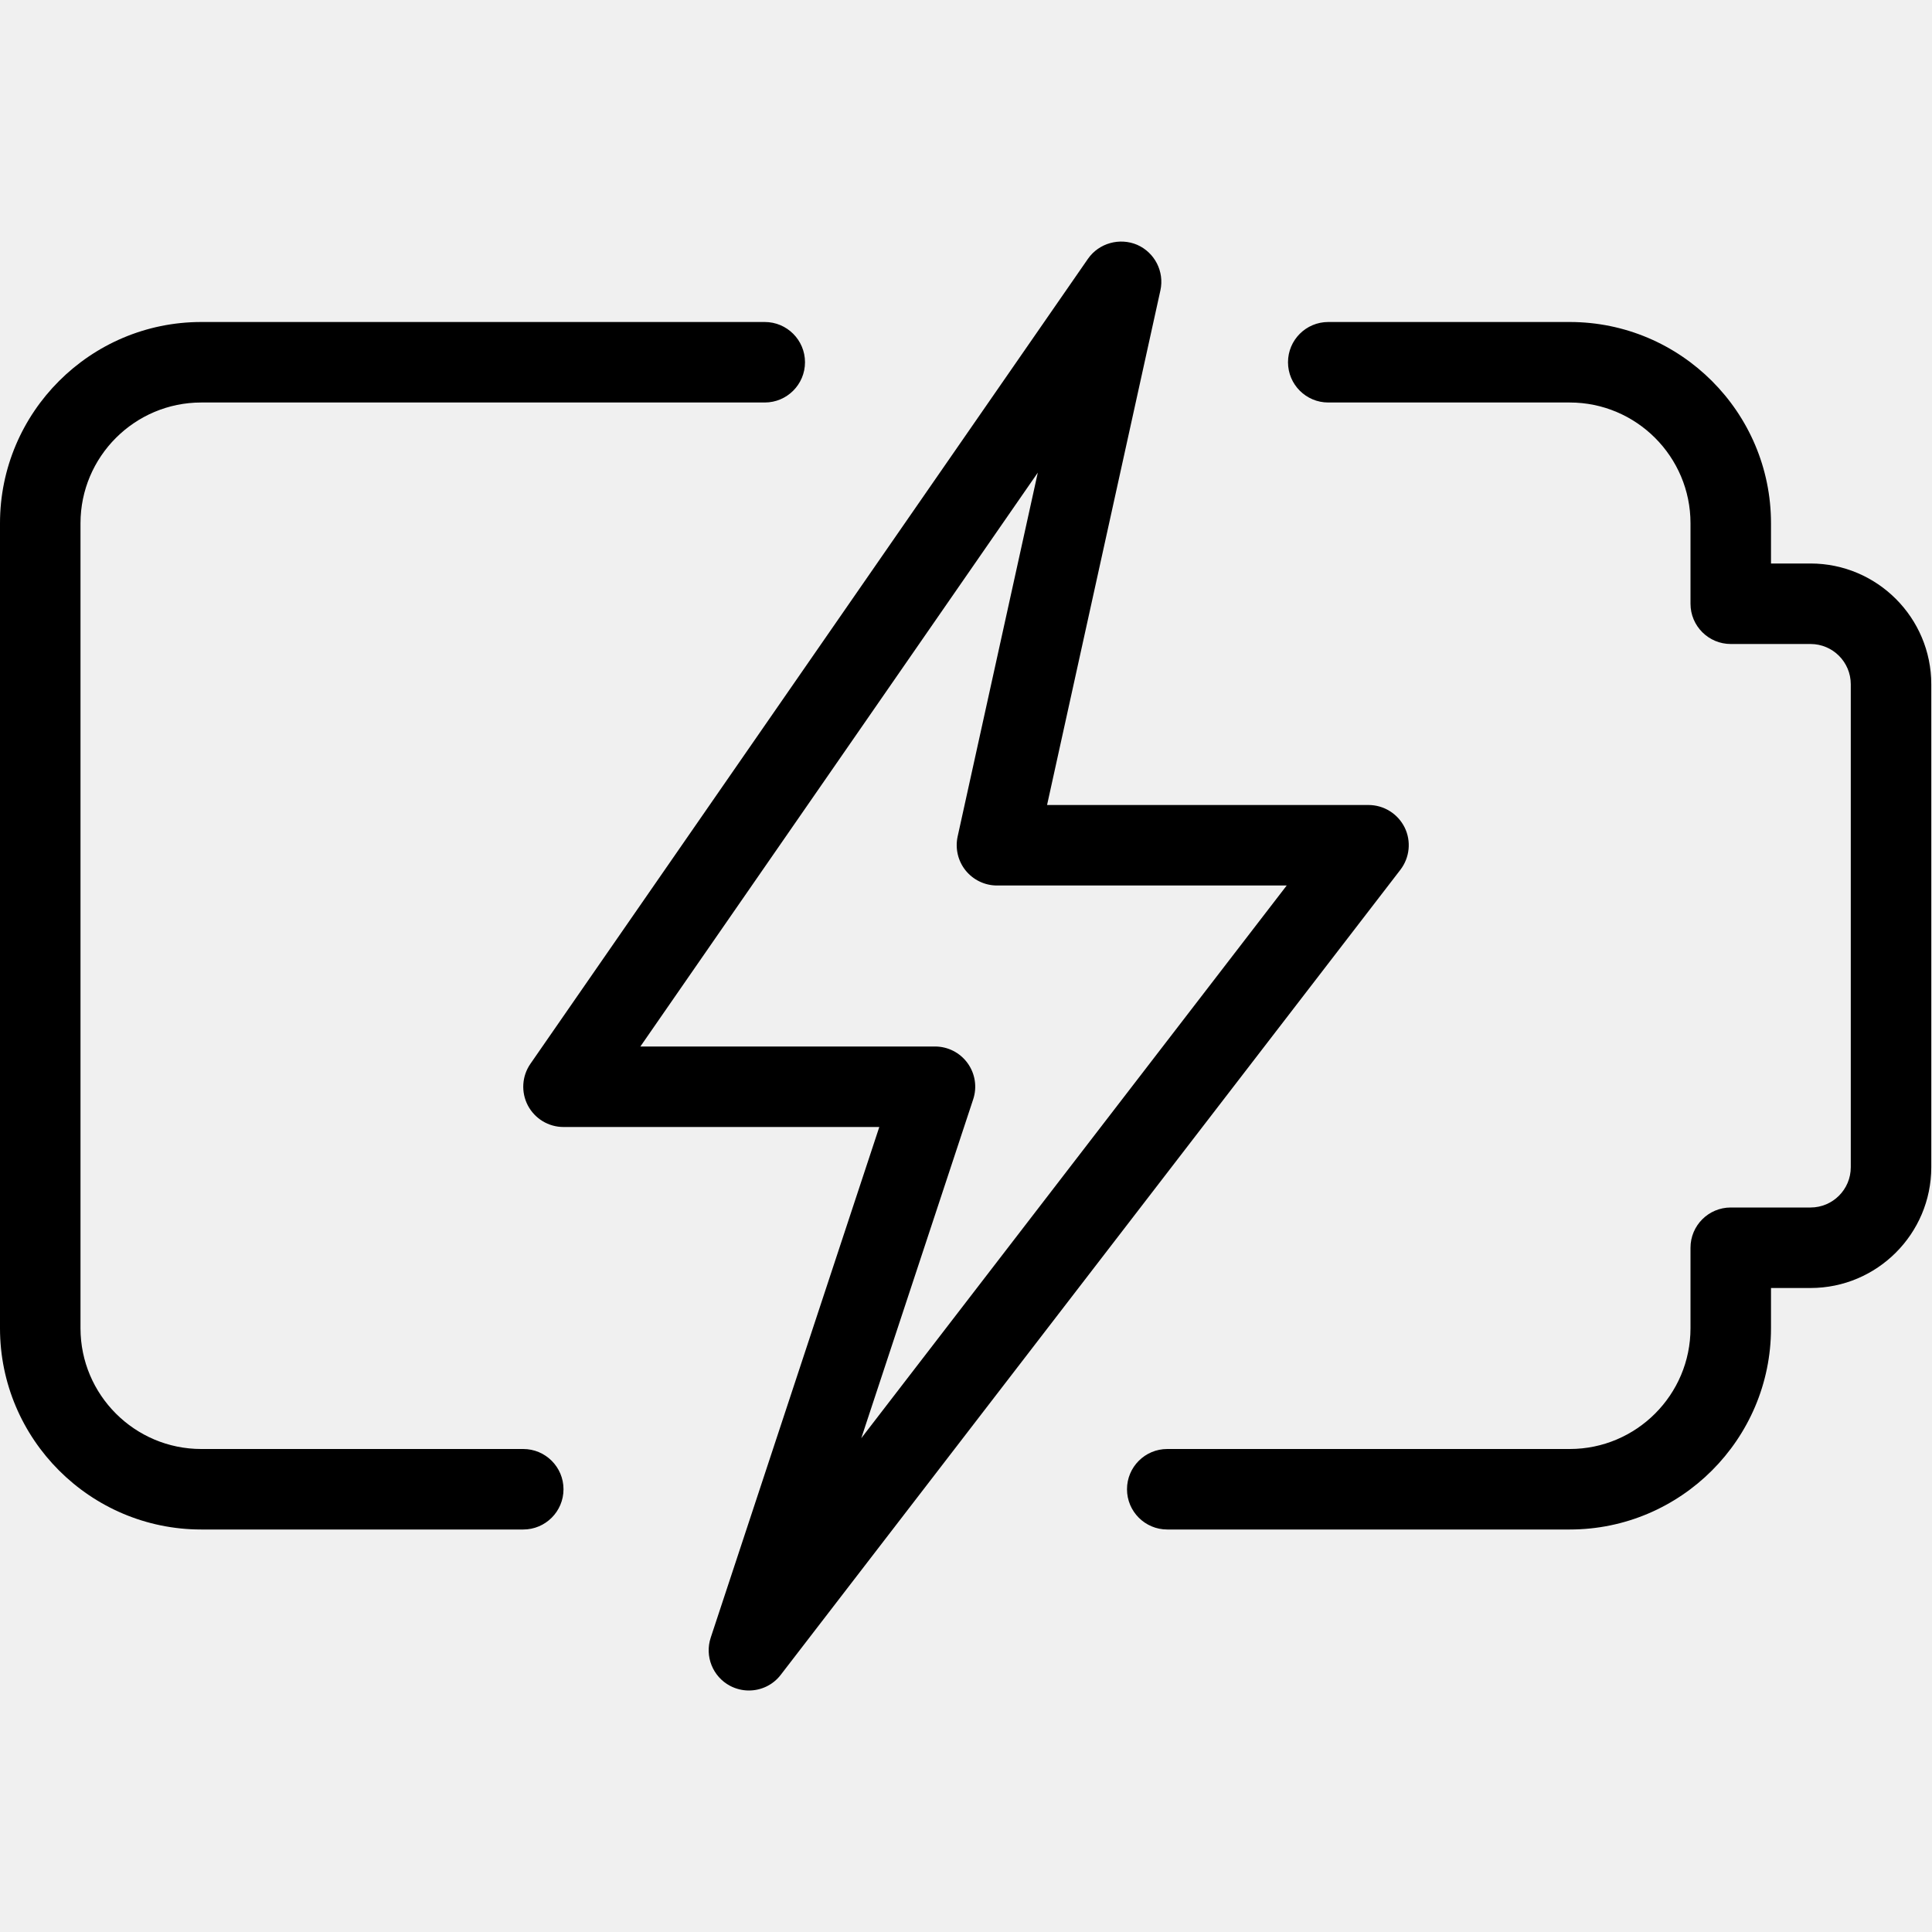
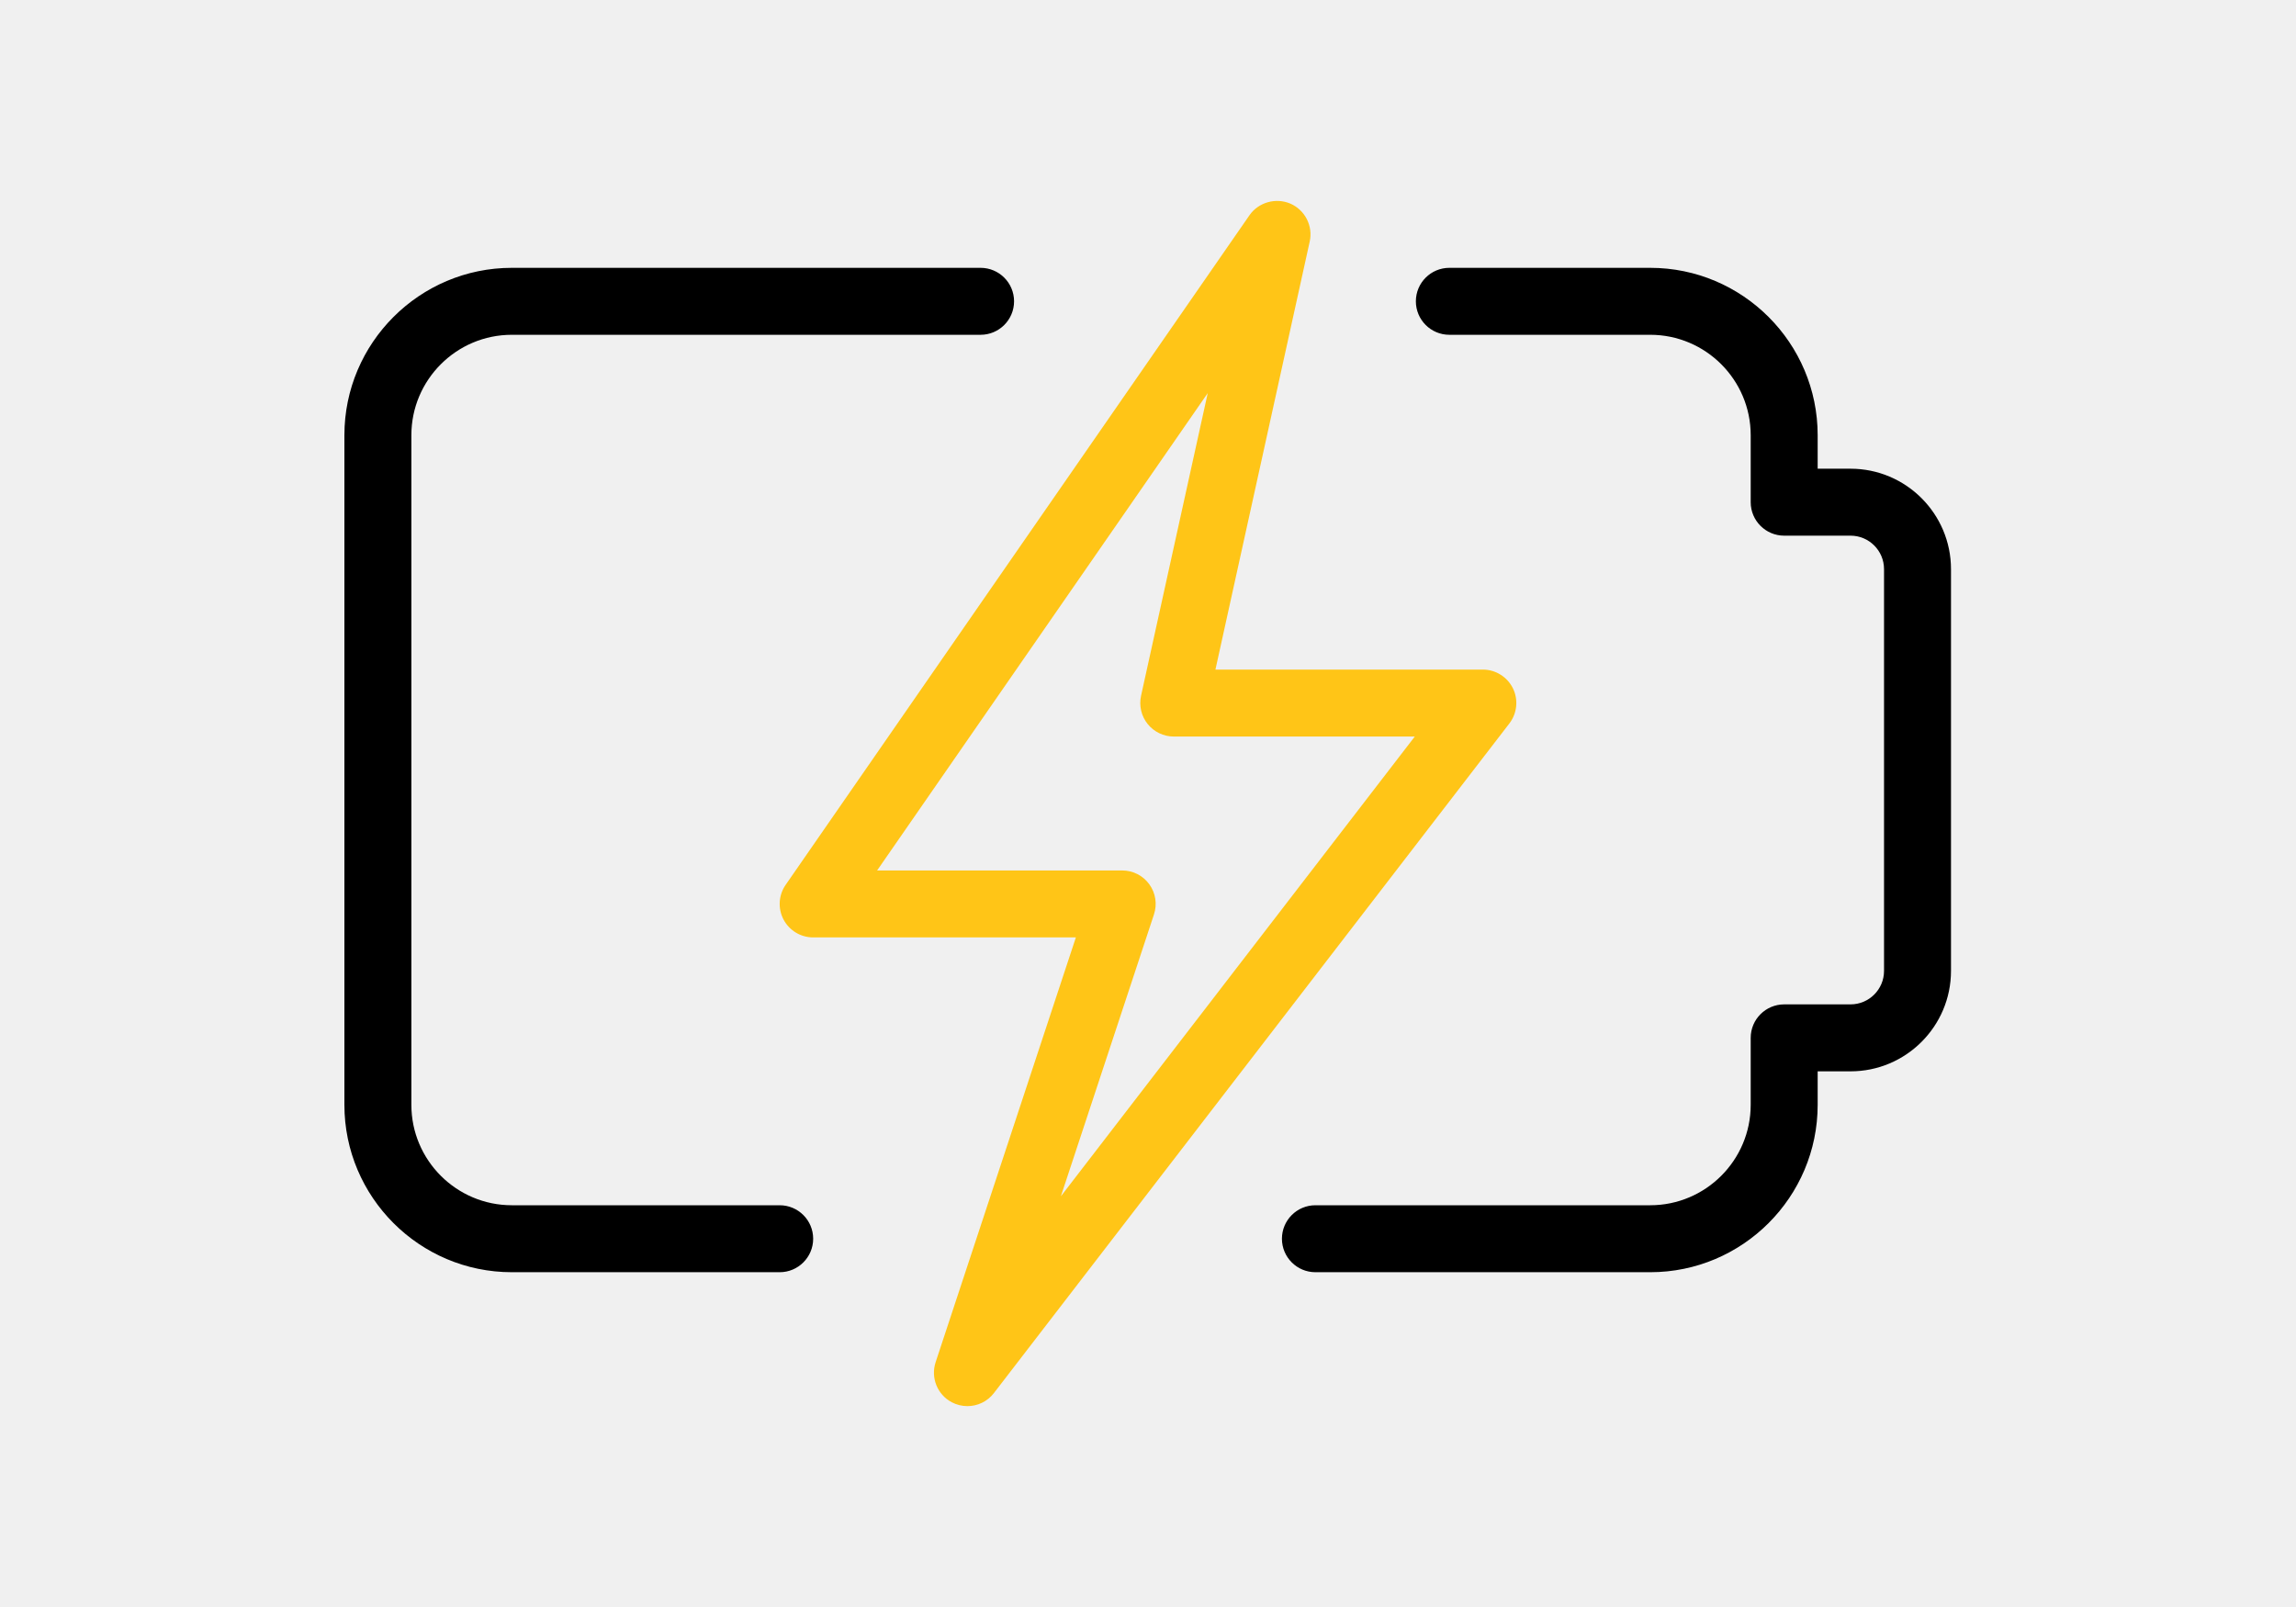
- <svg xmlns="http://www.w3.org/2000/svg" id="light" enable-background="new 0 0 24 24" height="512" viewBox="0 0 24 24" width="512">
-   <path d="m19.5 19h-5c-.276 0-.5-.224-.5-.5s.224-.5.5-.5h5c.827 0 1.5-.673 1.5-1.5v-1c0-.276.224-.5.5-.5h.991c.276 0 .5-.224.5-.5v-6c0-.276-.224-.5-.5-.5h-.991c-.276 0-.5-.224-.5-.5v-1c0-.827-.673-1.5-1.5-1.5h-3c-.276 0-.5-.224-.5-.5s.224-.5.5-.5h3c1.378 0 2.5 1.122 2.5 2.5v.5h.491c.827 0 1.5.673 1.5 1.5v6c0 .827-.673 1.5-1.5 1.5h-.491v.5c0 1.378-1.122 2.5-2.5 2.5z" />
-   <path d="m6.5 19h-4c-1.378 0-2.5-1.122-2.5-2.5v-10c0-1.378 1.122-2.5 2.5-2.5h7c.276 0 .5.224.5.5s-.224.5-.5.5h-7c-.827 0-1.5.673-1.5 1.5v10c0 .827.673 1.5 1.5 1.5h4c.276 0 .5.224.5.5s-.224.5-.5.5z" />
-   <path d="m9.303 21c-.079 0-.16-.019-.234-.058-.215-.114-.317-.367-.24-.599l2.094-6.343h-3.923c-.186 0-.356-.103-.443-.268-.086-.165-.074-.364.032-.517l6.926-10c.136-.196.395-.266.611-.174.219.096.34.333.289.566l-1.408 6.393h3.993c.19 0 .364.108.449.279.084.171.063.375-.053.526l-7.697 10c-.097.127-.245.195-.396.195zm-1.348-8h3.66c.161 0 .311.077.405.207s.12.297.069.45l-1.39 4.209 5.285-6.866h-3.599c-.151 0-.295-.069-.39-.187s-.131-.273-.099-.421l.996-4.521z" />
+ <svg xmlns="http://www.w3.org/2000/svg" id="master-artboard" viewBox="0 0 1400 980" version="1.1" x="0px" y="0px" style="enable-background:new 0 0 336 235.2;" width="1400px" height="980px">
+   <rect id="ee-background" x="0" y="0" width="1400" height="980" style="fill: white; fill-opacity: 0; pointer-events: none;" />
+   <g transform="matrix(40.83333, 0, 0, 40.83333, 210.0001, 0.000004572257)">
+     <path d="m19.5 19h-5c-.276 0-.5-.224-.5-.5s.224-.5.5-.5h5c.827 0 1.5-.673 1.5-1.5v-1c0-.276.224-.5.5-.5h.991c.276 0 .5-.224.5-.5v-6c0-.276-.224-.5-.5-.5h-.991c-.276 0-.5-.224-.5-.5v-1c0-.827-.673-1.5-1.5-1.5h-3c-.276 0-.5-.224-.5-.5s.224-.5.5-.5h3c1.378 0 2.5 1.122 2.5 2.5v.5h.491c.827 0 1.5.673 1.5 1.5v6c0 .827-.673 1.5-1.5 1.5h-.491v.5c0 1.378-1.122 2.5-2.5 2.5z" />
+     <path d="m6.5 19h-4c-1.378 0-2.5-1.122-2.5-2.5v-10c0-1.378 1.122-2.5 2.5-2.5h7c.276 0 .5.224.5.5s-.224.5-.5.5h-7c-.827 0-1.5.673-1.5 1.5v10c0 .827.673 1.5 1.5 1.5h4c.276 0 .5.224.5.5s-.224.5-.5.5z" />
+     <path d="m9.303 21c-.079 0-.16-.019-.234-.058-.215-.114-.317-.367-.24-.599l2.094-6.343h-3.923c-.186 0-.356-.103-.443-.268-.086-.165-.074-.364.032-.517l6.926-10c.136-.196.395-.266.611-.174.219.096.34.333.289.566l-1.408 6.393h3.993c.19 0 .364.108.449.279.084.171.063.375-.053.526l-7.697 10c-.097.127-.245.195-.396.195zm-1.348-8h3.66c.161 0 .311.077.405.207s.12.297.069.45l-1.39 4.209 5.285-6.866h-3.599c-.151 0-.295-.069-.39-.187s-.131-.273-.099-.421l.996-4.521z" style="stroke-opacity: 1; stroke: rgb(255, 234, 0); stroke-width: 0; fill: rgb(255, 197, 23); fill-opacity: 1;" />
+   </g>
</svg>
